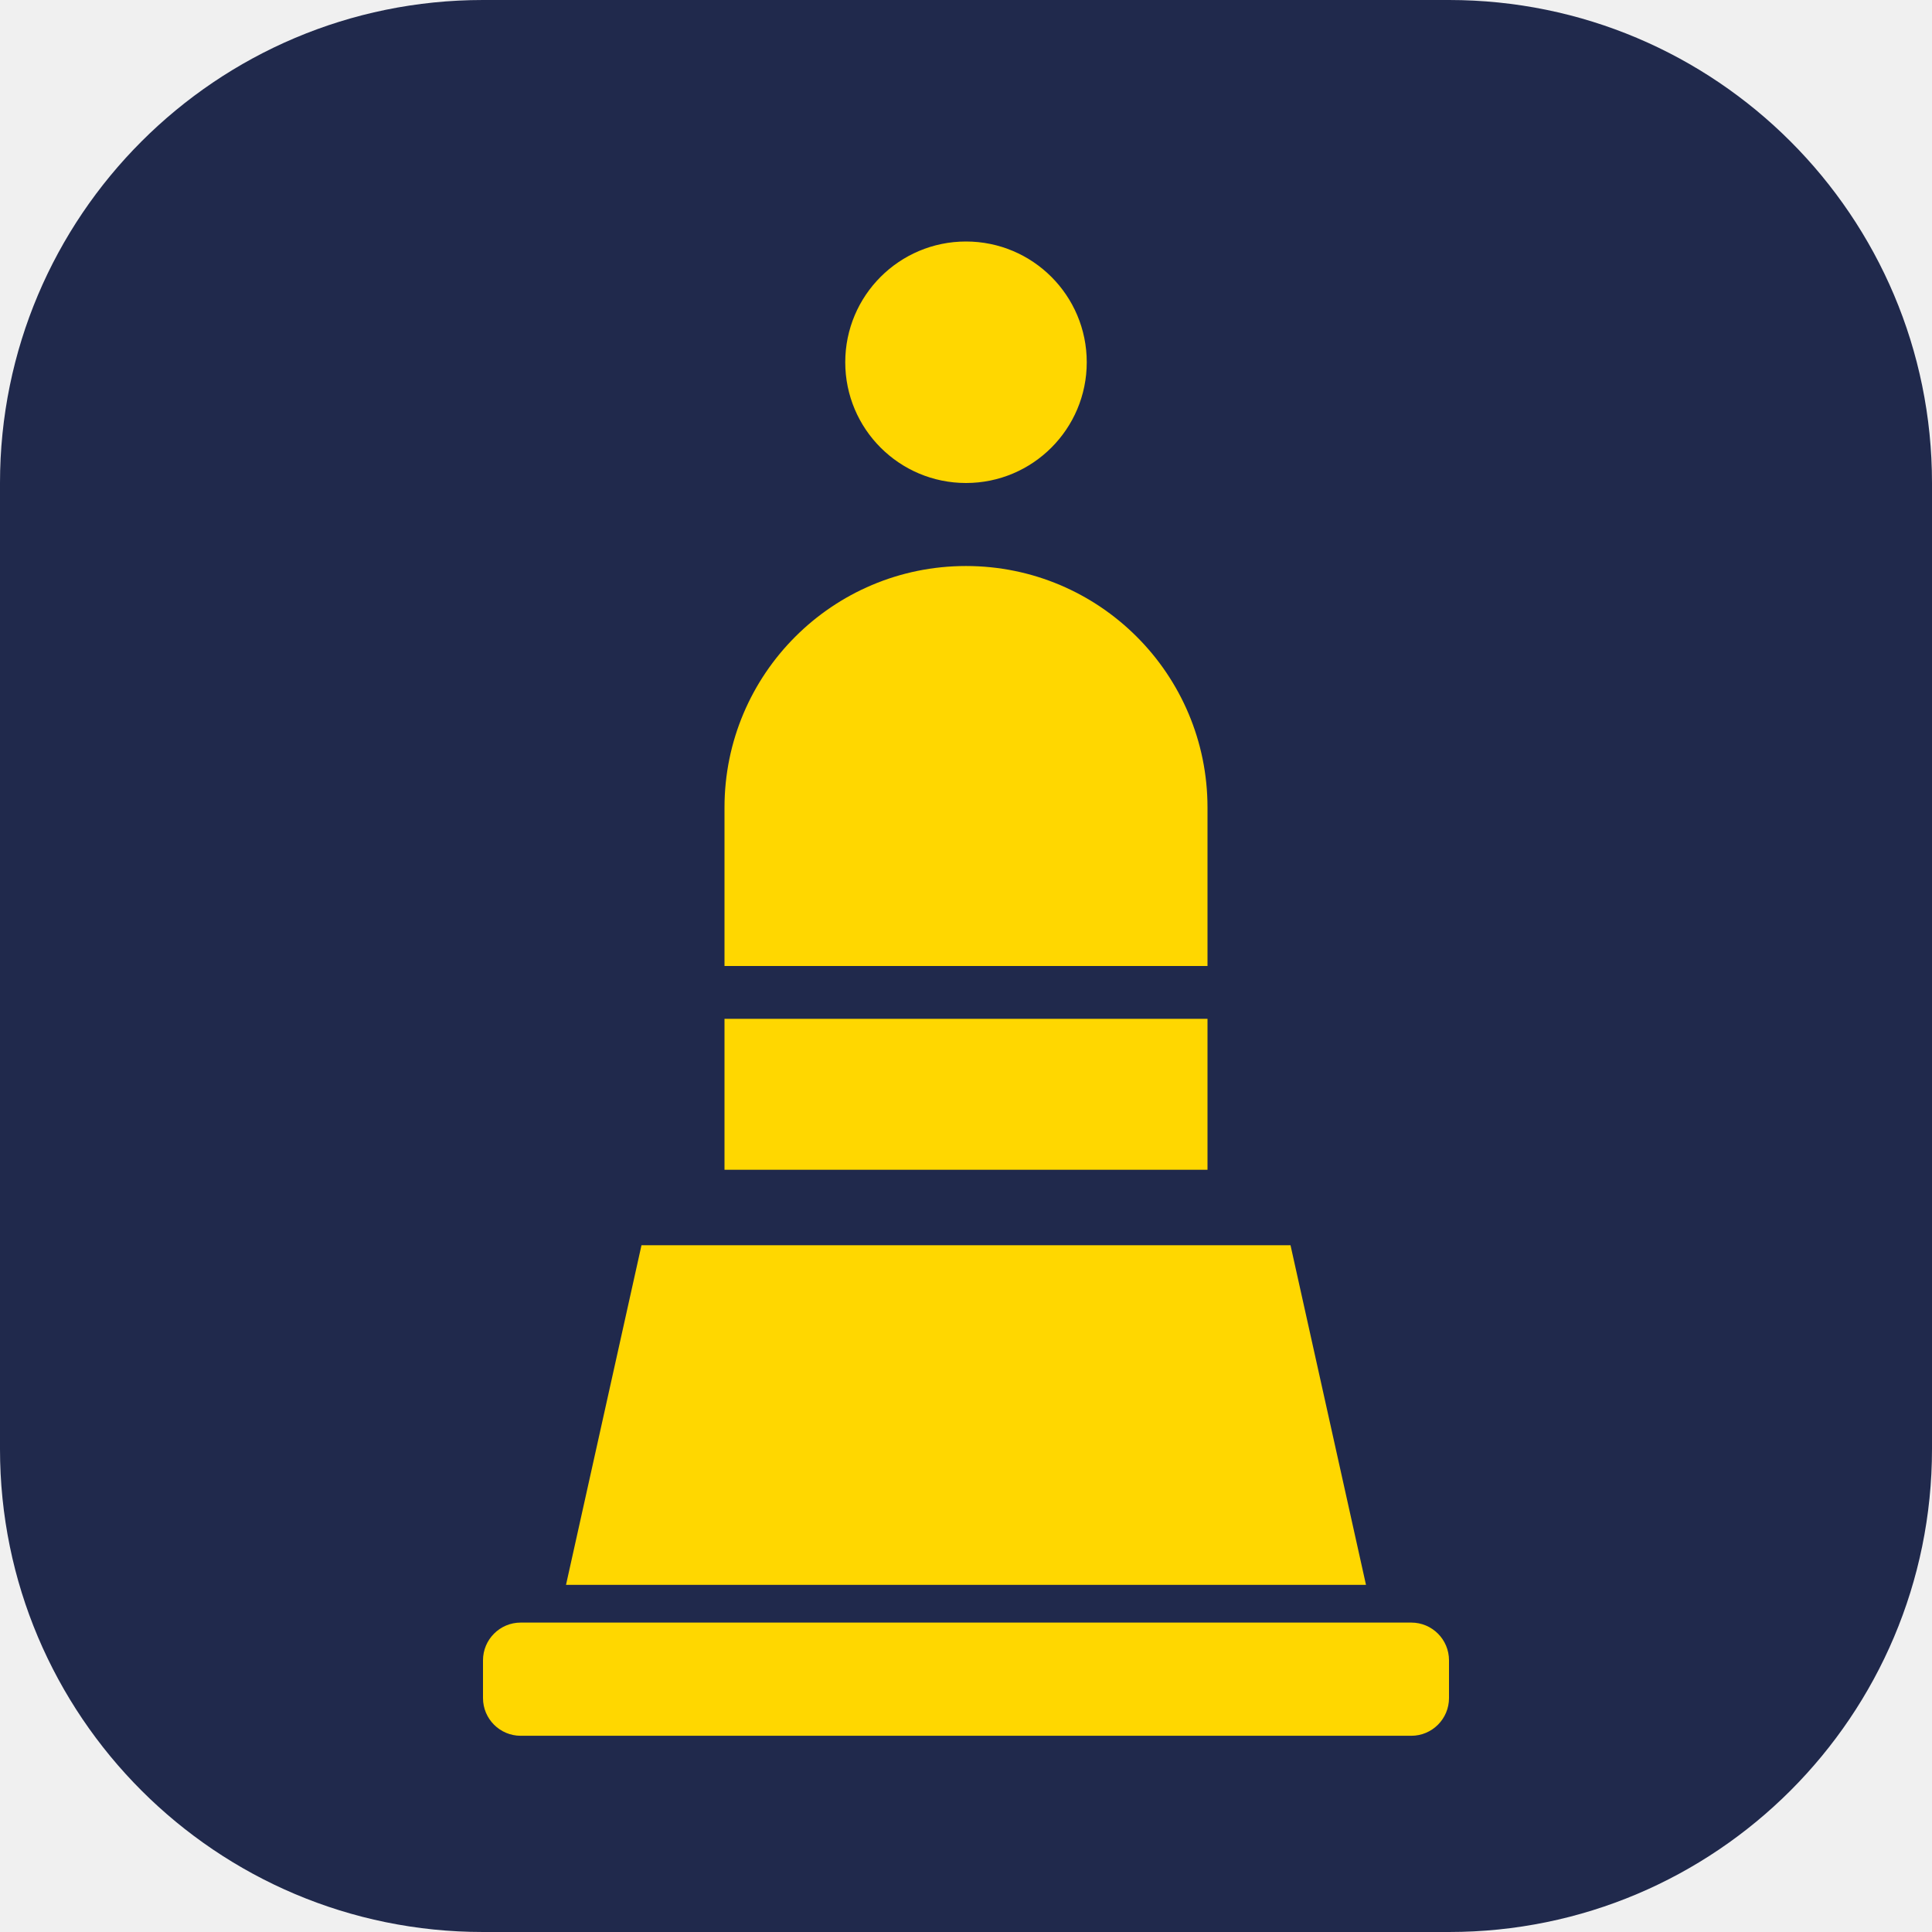
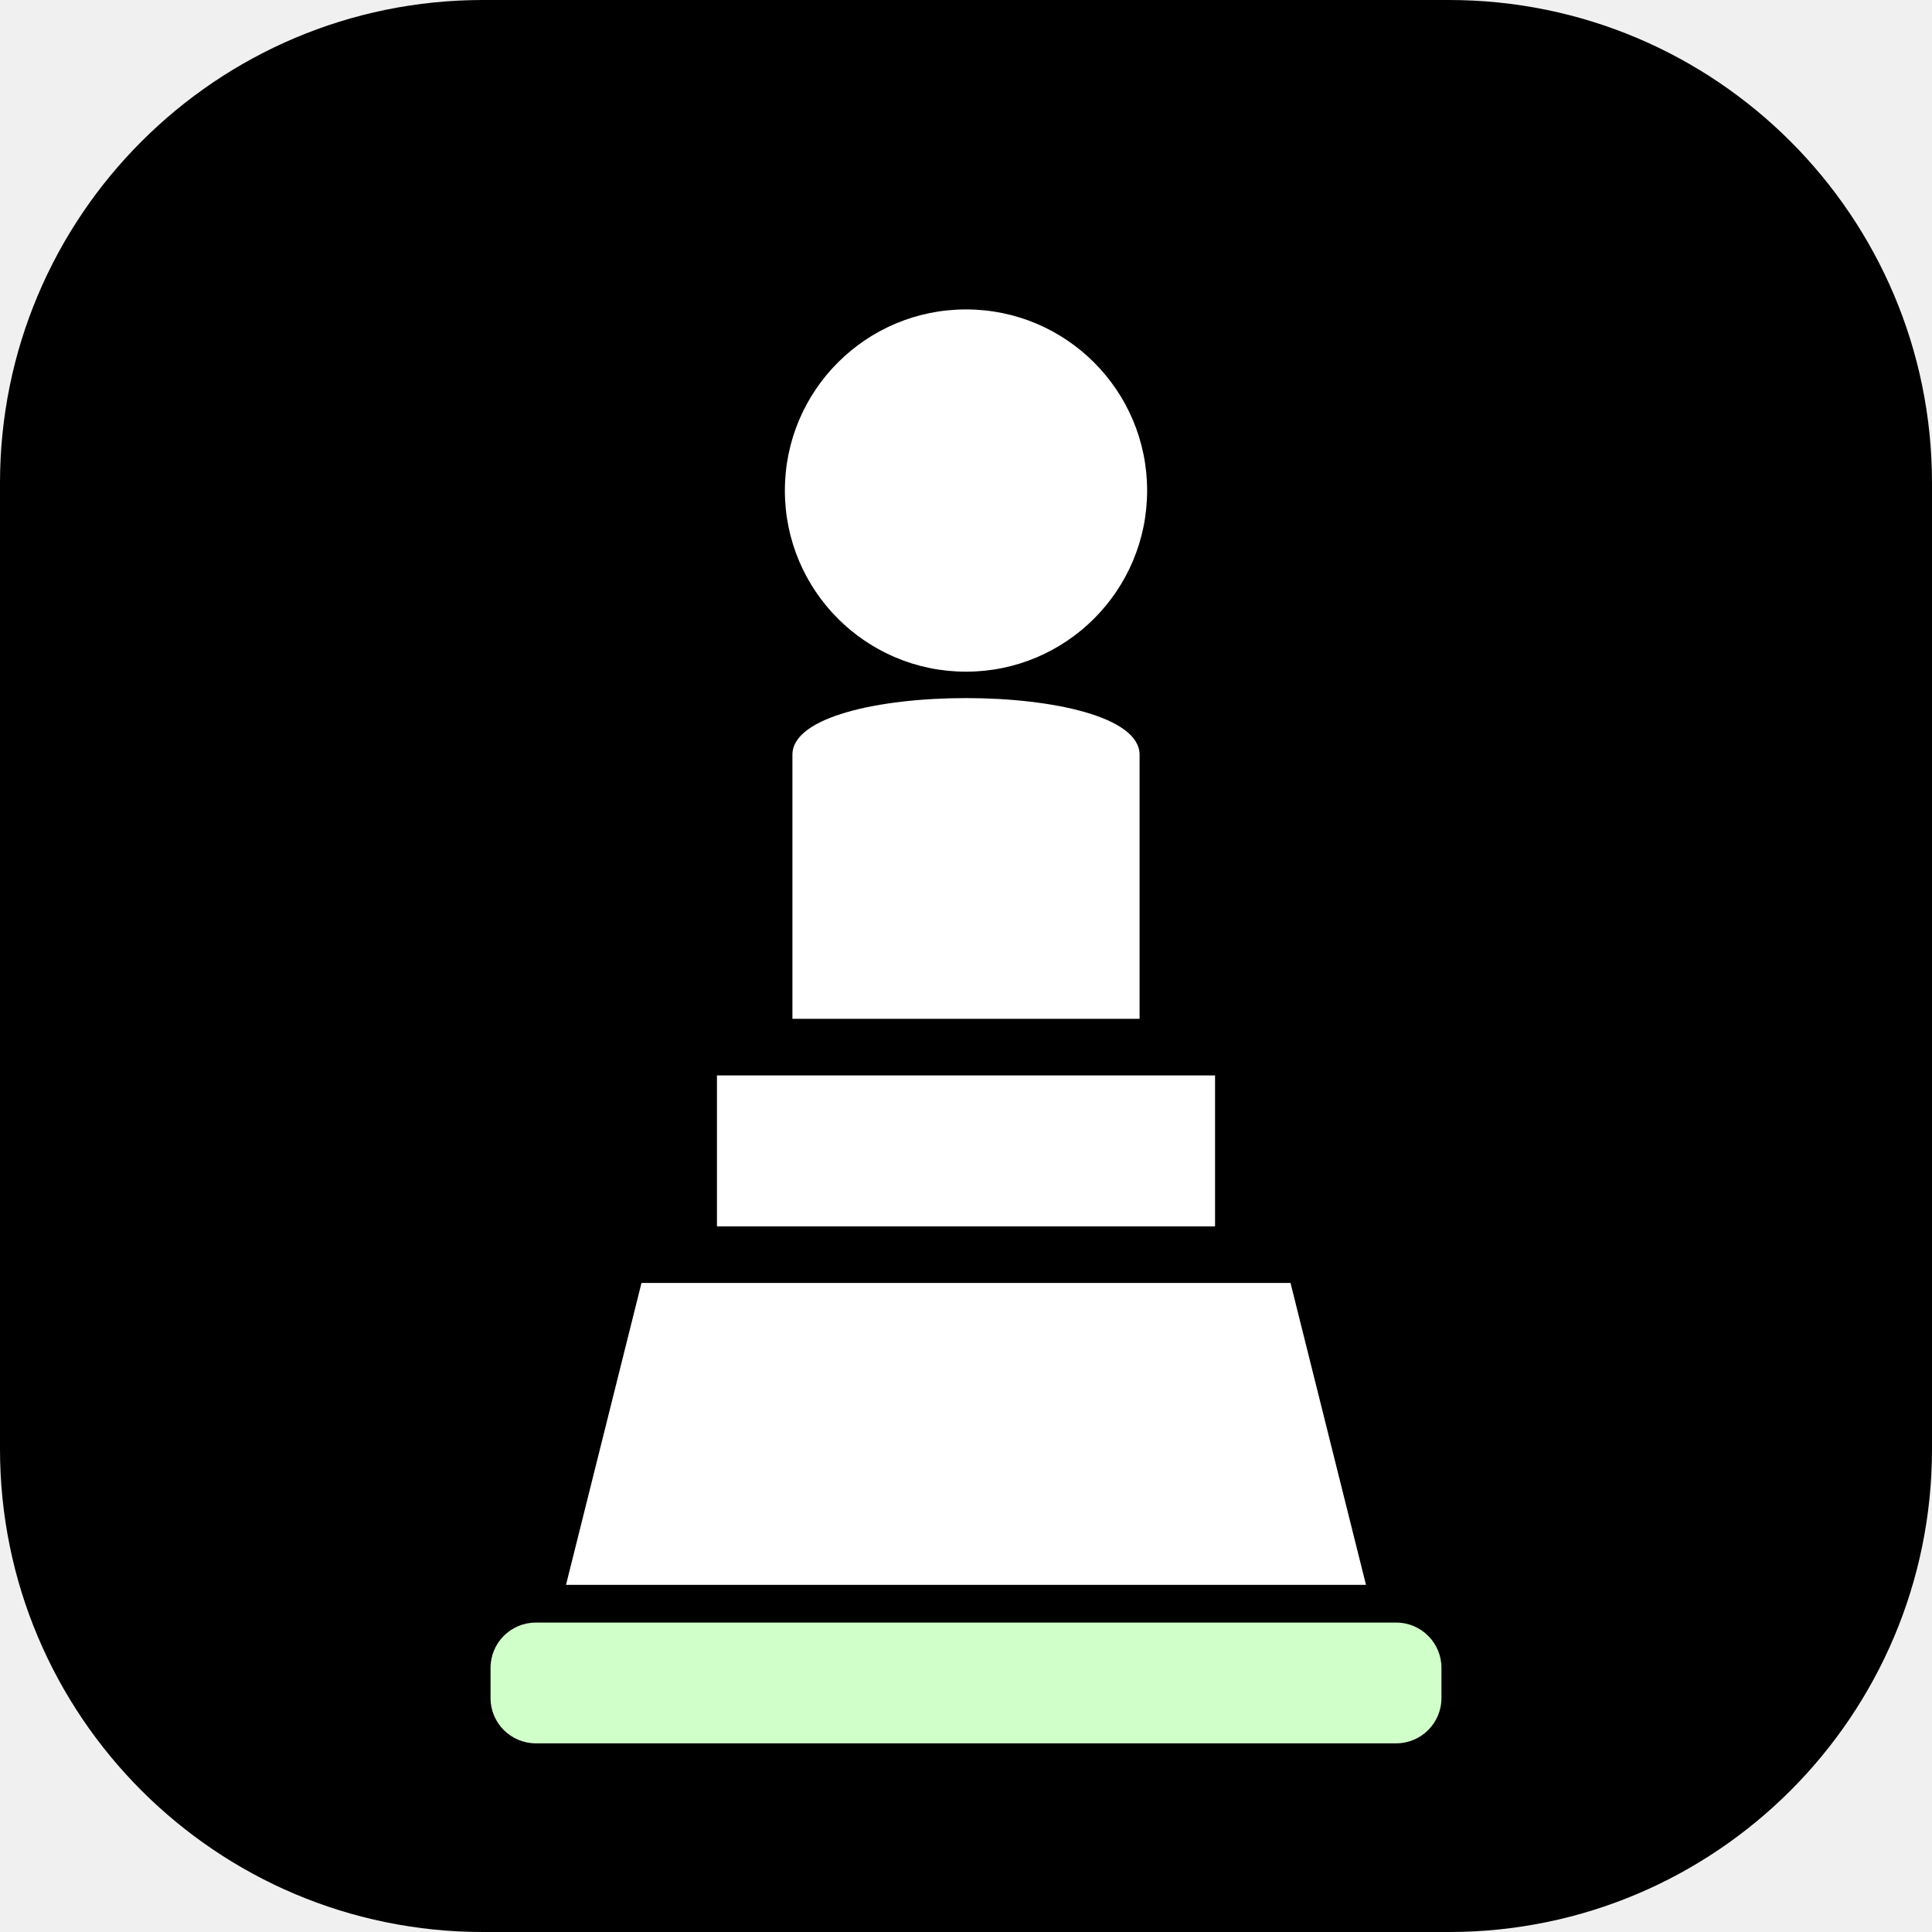
<svg xmlns="http://www.w3.org/2000/svg" width="512" height="512" viewBox="0 0 512 512">
-   <rect width="512" height="512" rx="128" fill="#20294C" />
-   <path d="M256 128C273.673 128 288 113.673 288 96C288 78.327 273.673 64 256 64C238.327 64 224 78.327 224 96C224 113.673 238.327 128 256 128Z" fill="#FFD700" />
-   <path d="M256 150C220.654 150 192 178.654 192 214V256H320V214C320 178.654 291.346 150 256 150Z" fill="#FFD700" />
-   <path d="M192 270H320V310H192V270Z" fill="#FFD700" />
-   <path d="M170 330L150 420H362L342 330H170Z" fill="#FFD700" />
-   <rect x="128" y="430" width="256" height="30" rx="10" fill="#FFD700" />
+   <rect width="512" height="512" rx="128" fill="#000000" />
+   <circle cx="256" cy="130" r="48" fill="#ffffff" />
+   <path d="M210 200C210 180 302 180 302 200V270H210V200Z" fill="#ffffff" />
+   <path d="M190 285H322V325H190V285Z" fill="#ffffff" />
+   <path d="M170 340L150 420H362L342 340H170Z" fill="#ffffff" />
+   <rect x="130" y="430" width="252" height="32" rx="12" fill="#d1ffca" />
</svg>
